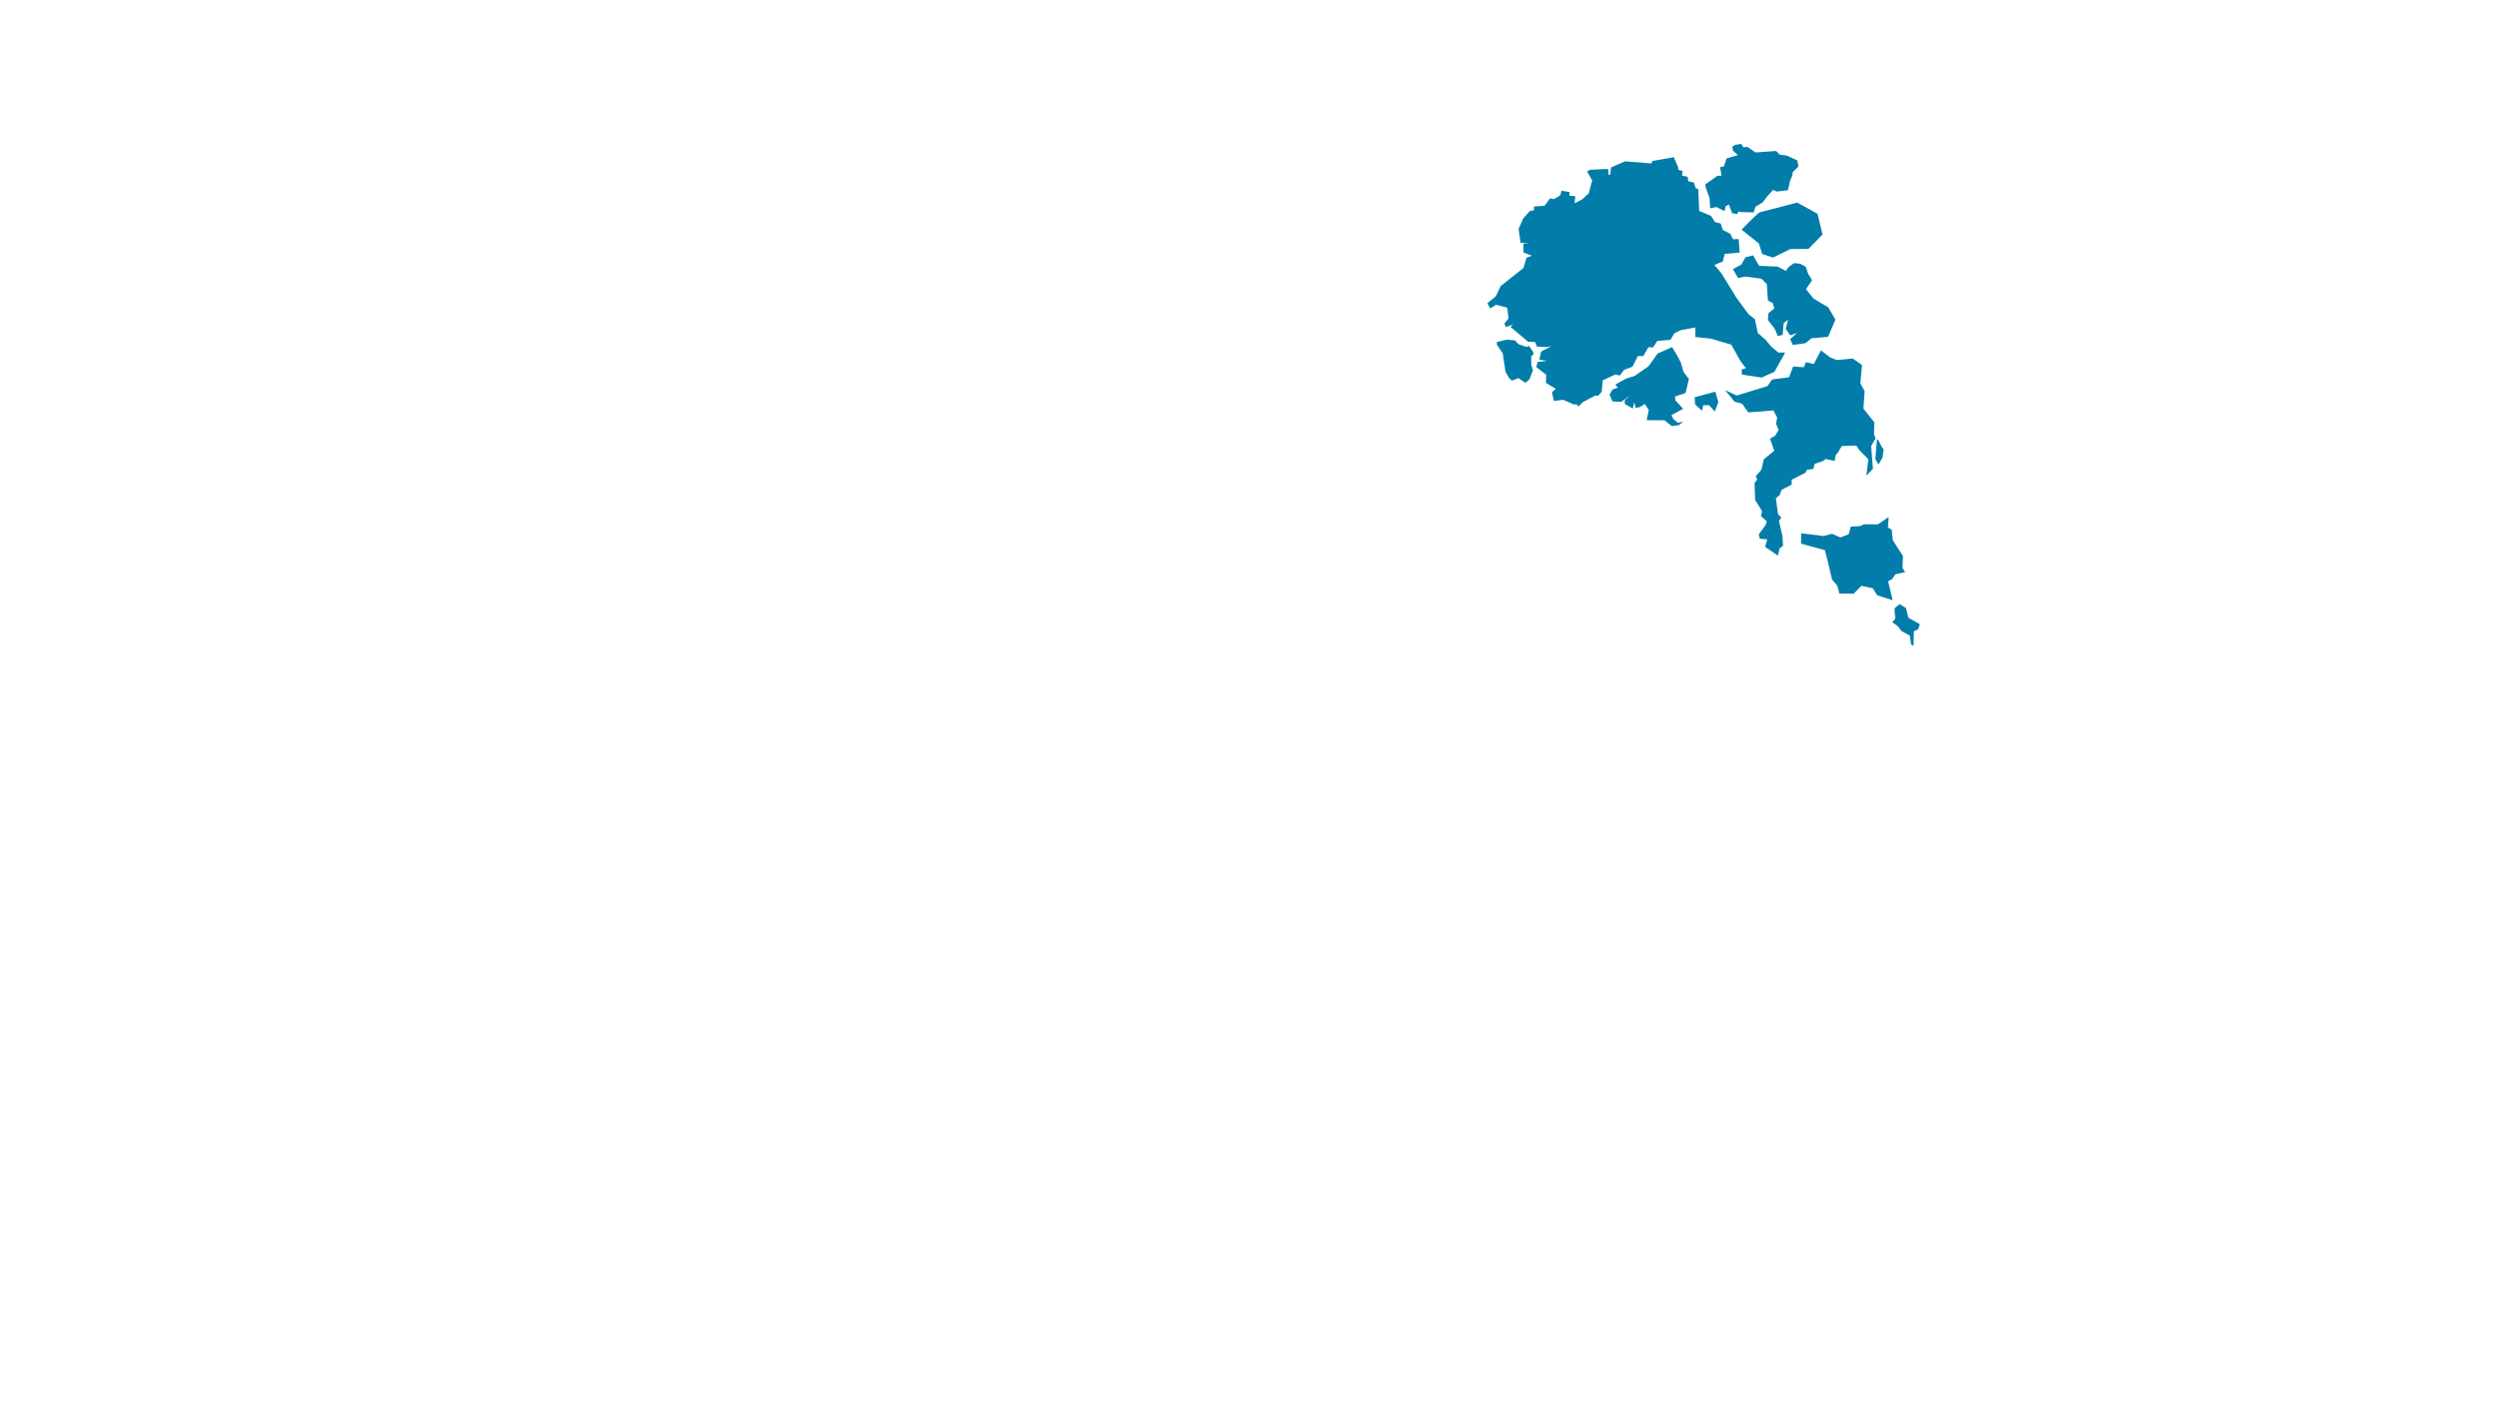
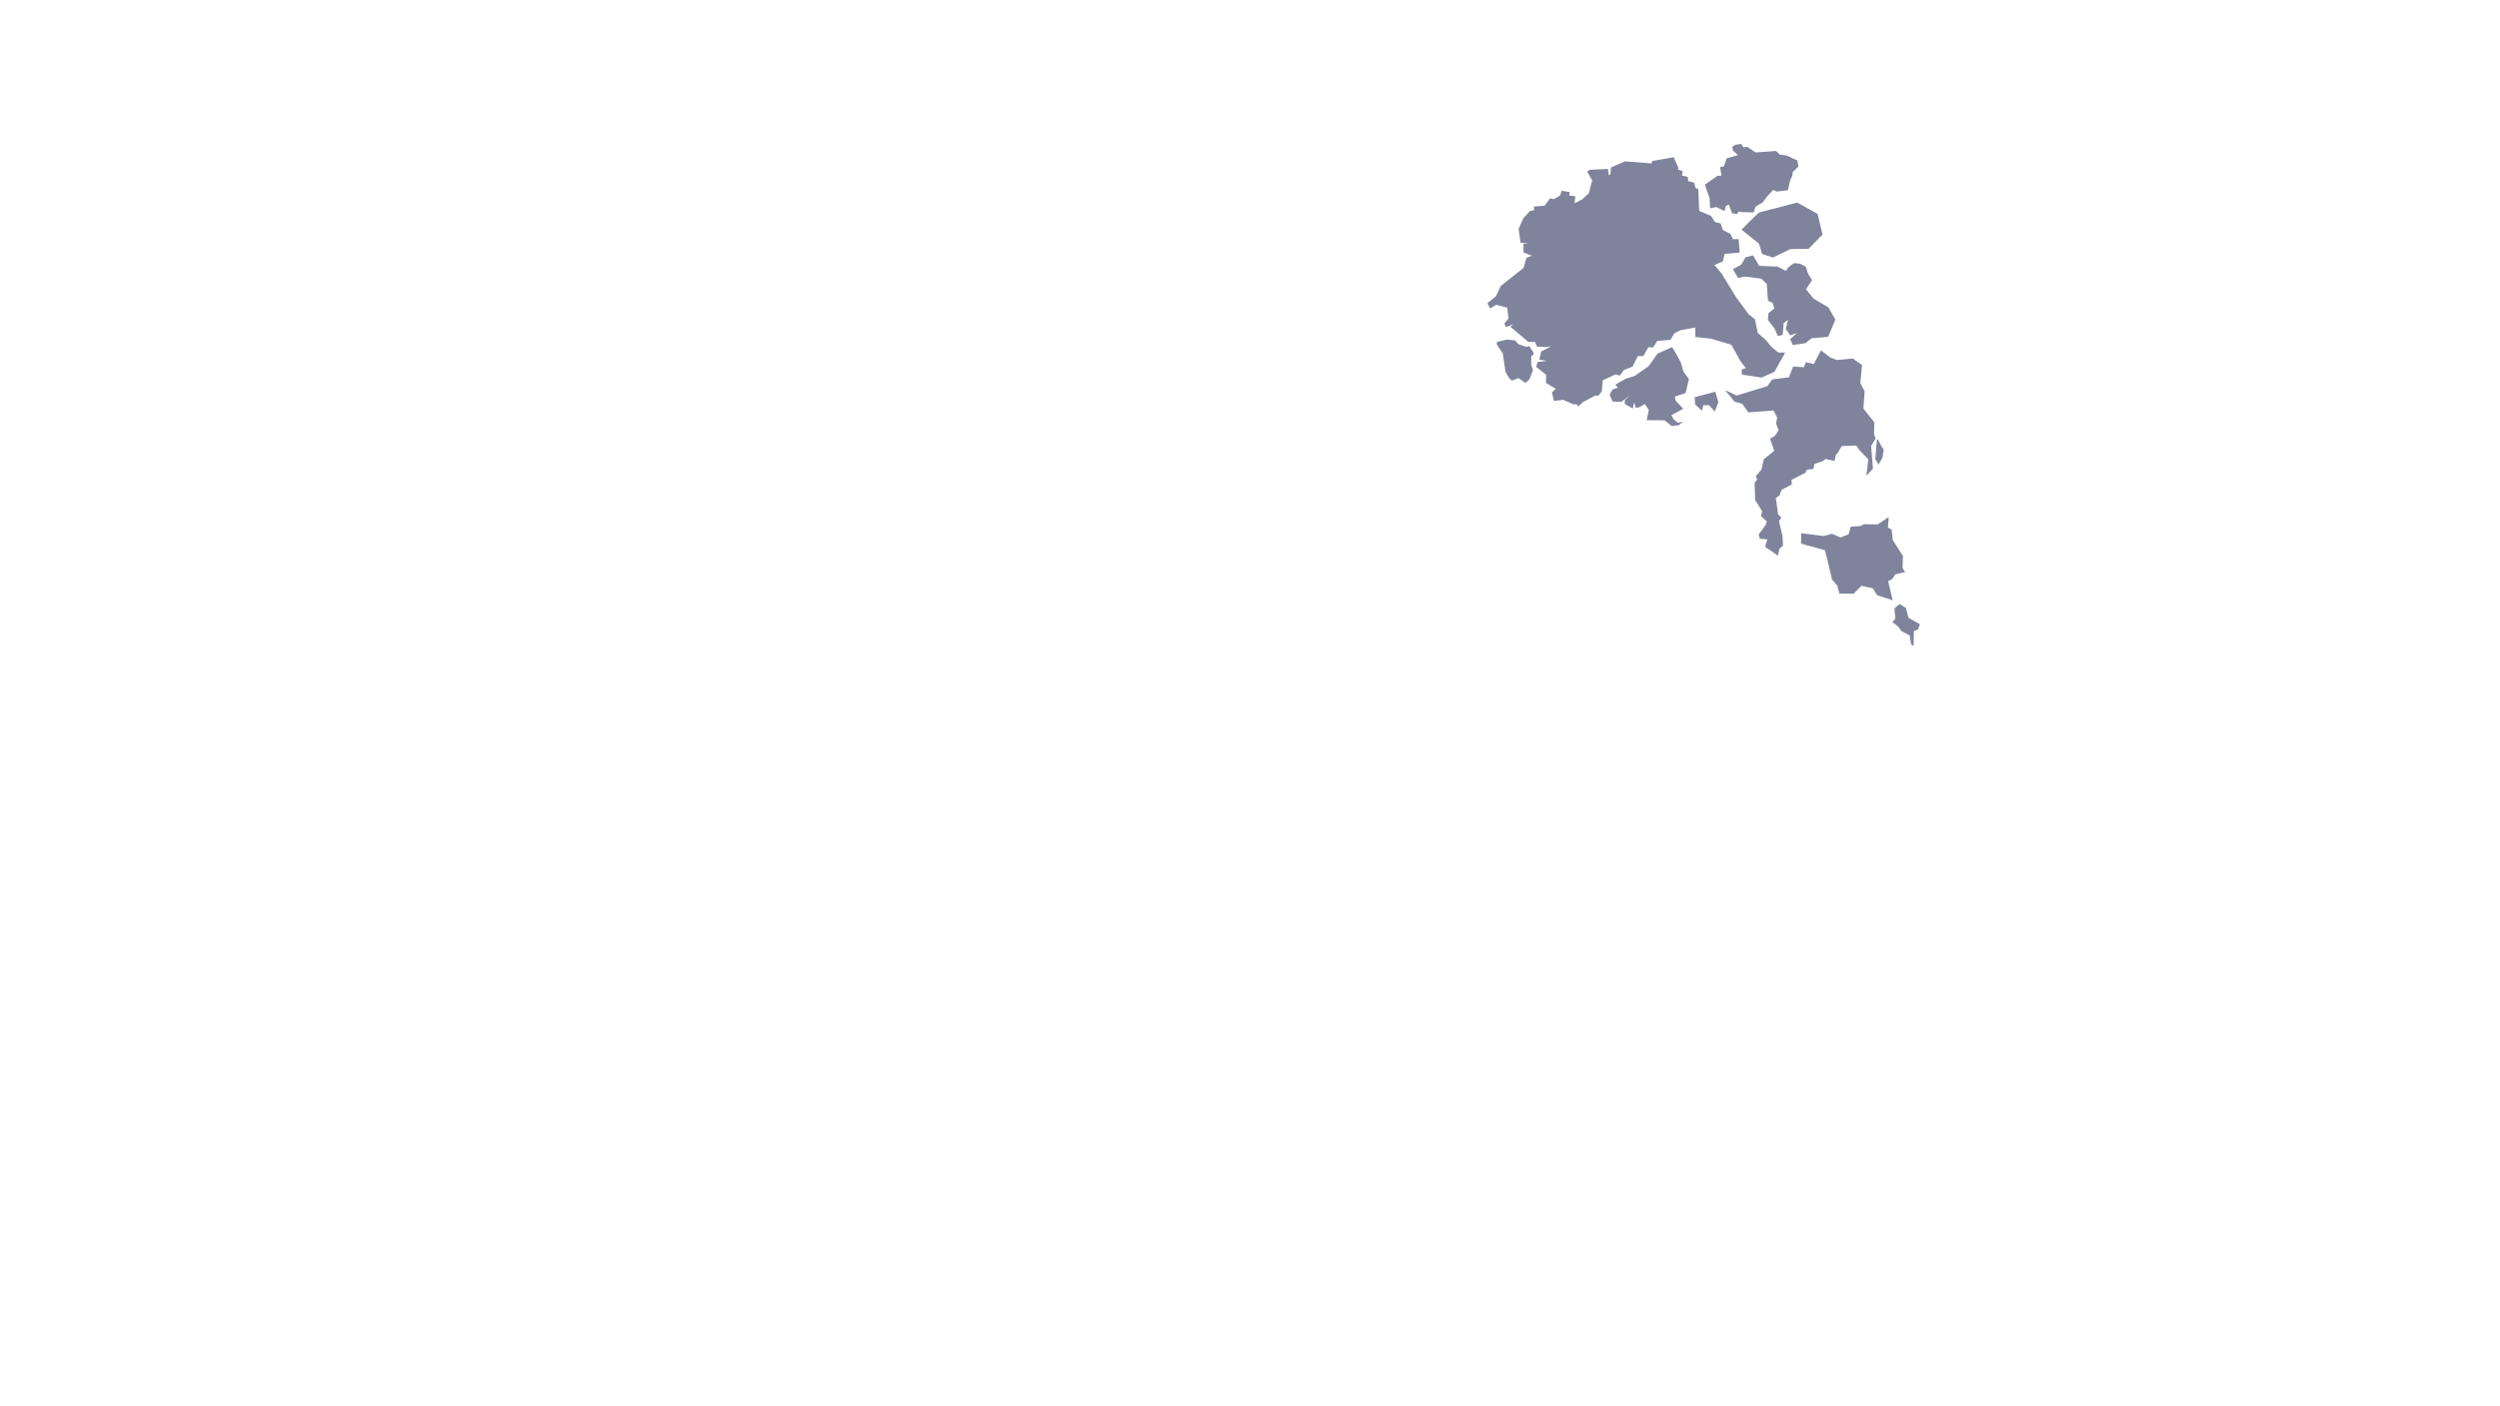
<svg xmlns="http://www.w3.org/2000/svg" width="921.6pt" height="518.4pt" viewBox="0 0 921.6 518.4">
  <defs />
-   <path id="shape0" transform="translate(691.5967, 162.0311)" fill="#027da9" fill-rule="evenodd" stroke="none" stroke-width="0.48" stroke-linecap="square" stroke-linejoin="bevel" d="M1.167 9.331L0 7.285L0.606 0L1.046 0.246L2.41 2.892L3.092 3.765L2.653 6.78C2.683 6.78 2.188 7.63 1.167 9.331Z" />
-   <path id="shape1" transform="translate(636.2008, 129.2524)" fill="#027da9" fill-rule="evenodd" stroke="none" stroke-width="0.48" stroke-linecap="square" stroke-linejoin="bevel" d="M1.464 16.422L3.465 18.932L6.284 19.696L8.558 22.875L17.835 22.165L19.199 24.825L18.79 27.008L19.729 29.423L18.426 31.51L16.561 32.574L18.107 37.021L17.259 37.772L14.288 40.132L13.393 43.992L11.332 46.407L11.817 47.635L10.877 48.876L11.074 55.193L13.666 59.353L13.211 61.141L15.394 63.092L14.924 64.442L12.423 67.88L12.802 69.476L15.546 69.722L14.742 72.477L19.456 75.71L20.108 73.037L21.351 72.095L21.154 68.521L19.866 62.941L20.715 61.659L19.517 60.445L18.714 54.47L20.063 53.501L20.805 51.455L24.58 49.49L24.519 47.744L29.688 45.111L30.113 44.047L32.583 43.72L32.947 41.892L32.947 41.892L36.13 40.8L37.025 40.077L40.374 40.787L40.875 38.454L41.602 37.717L43.027 35.289L48.408 35.125L49.424 36.694L52.819 40.186L52.091 46.23L54.517 43.665L54.214 39.955L53.85 35.289L55.517 32.451L54.926 31.046L55.032 26.531L51 21.483L51.455 15.071L49.878 12.152L50.485 5.385L47.05 3.001L41.199 3.561L38.759 2.619L35.348 0L32.726 5.034L29.77 4.365L29.058 6.234L25.102 5.948L23.555 9.918L17.356 10.723L15.598 13.192L4.275 16.643L0 14.693Z" />
-   <path id="shape2" transform="translate(624.9727, 144.5017)" fill="#027da9" fill-rule="evenodd" stroke="none" stroke-width="0.48" stroke-linecap="square" stroke-linejoin="bevel" d="M7.609 0L8.746 3.888L7.412 7.299L5.305 4.966L3.168 4.966L2.728 7.067L0.167 4.679L0 2.033C0.061 2.024 2.597 1.346 7.609 0Z" />
-   <path id="shape3" transform="translate(593.5807, 128.0494)" fill="#027da9" fill-rule="evenodd" stroke="none" stroke-width="0.48" stroke-linecap="square" stroke-linejoin="bevel" d="M17.735 2.36L23.085 0L24.783 2.851L26.238 5.552L27.284 9.113L29.27 11.787L28.042 16.93L24.146 18.239L24.298 19.658L27.163 22.755L22.843 25.061L23.51 26.507L25.192 27.912L27.163 27.516L25.526 28.799L22.964 29.14L20.236 26.998L13.688 26.943L14.476 23.219L13.021 20.968L11.065 22.168L9.625 22.387L9.14 20.34L8.564 22.66L5.624 20.968L5.624 19.604L7.473 17.898L7.473 17.898L4.32 20.204L1.137 20.067L0 17.557L1.122 15.634L3.032 14.965L2.168 13.806L6.063 11.637L9.231 10.641L14.309 7.108C14.37 7.108 15.512 5.525 17.735 2.36Z" />
-   <path id="shape4" transform="translate(552.0196, 125.2864)" fill="#027da9" fill-rule="evenodd" stroke="none" stroke-width="0.48" stroke-linecap="square" stroke-linejoin="bevel" d="M2.19 5.102L0 1.835L0.038 0.873L3.645 0L6.7 0.293L7.973 1.692L10.603 2.585L11.475 2.606L11.854 2.285L13.369 4.536L13.544 5.395L12.687 6.153L12.687 9.263L13.316 11.303L11.99 14.72L10.535 15.948L7.95 14.201L5.563 15.109L4.578 14.277L3.191 11.882C3.191 11.873 2.857 9.613 2.19 5.102Z" />
-   <path id="shape5" transform="translate(548.5276, 57.99395)" fill="#027da9" fill-rule="evenodd" stroke="none" stroke-width="0.48" stroke-linecap="square" stroke-linejoin="bevel" d="M71.227 63.827L68.938 64.959L67.544 67.36L62.632 67.783L61.117 70.184L59.389 70.075L57.509 73.376L55.463 73.376L53.538 77.264L50.385 78.478L48.808 80.565L47.278 80.102L42.548 82.312L42.2 86.418L40.957 87.946L39.714 87.959L35.151 90.401L33.59 91.984L32.923 91.165L31.832 91.206L27.966 89.501L24.541 89.91L23.813 86.732L25.223 85.436L21.6 83.266L21.676 80.252L18.008 77.373L18.538 75.531L21.994 75.136L19.16 74.686L19.826 71.684L23.434 69.788L21.494 70.047L18.265 69.843L17.613 68.178L15.052 68.083L8.504 62.571L9.489 61.603L6.851 62.694L6.26 61.344L7.806 59.488L7.306 55.505L3.213 54.441L1.046 55.805L0 53.881L3.123 51.317L4.941 47.497L13.324 40.853L14.43 37.102L16.37 36.324L13.309 35.137L13.309 31.877L15.34 31.631L12.232 31.536L11.52 26.461L13.203 22.6L15.629 19.891L17.205 19.563L17.183 18.203L21.096 17.884L23.121 15.164L24.558 15.463L26.905 14.045L27.302 12.386L30.367 12.868L30.185 14.151L32.446 14.393L32.157 17.016L35.094 15.463L37.419 13.264L38.641 8.566L36.776 5.238L37.859 4.63L44.461 4.331L44.772 6.656L45.372 6.299L45.597 3.772L50.764 1.524L60.507 2.296L60.86 1.379L68.728 0L70.367 3.724L70.4 4.669L71.986 5.093L71.782 6.772L73.883 7.264L74.076 8.855L76.22 9.357L76.766 11.335L77.784 11.807L78.117 19.814L82.479 21.656L83.926 23.913L86.027 24.444L86.852 26.865L89.564 28.235L90.582 30.261L92.661 30.193L93.047 35.181L87.495 35.663L86.841 38.47L83.712 39.743L86.25 42.738L91.899 51.921L96.336 57.94L98.672 59.783L99.723 64.828L102.66 67.432L104.632 69.825L107.29 72.063L109.83 72.072L105.875 79.143L101.127 81.294L93.86 80.195L93.785 78.304L95.361 77.831L93.367 75.265L89.959 69.159L82.413 66.931L76.711 66.342L76.679 62.802Z" />
-   <path id="shape6" transform="translate(639.0708, 94.19318)" fill="#027da9" fill-rule="evenodd" stroke="none" stroke-width="0.48" stroke-linecap="square" stroke-linejoin="bevel" d="M12.505 10.586L10.459 8.595L4.396 7.831L1.91 8.363L0 5.102L3.138 3.383L4.638 0.723L7.443 0L9.671 3.861L16.462 4.161L19.538 5.743L20.524 4.352L21.949 3.274L22.752 2.851L24.829 3.11L26.875 4.215L27.784 6.889L29.209 9.14L26.966 12.496L29.77 15.989L35.166 19.181L37.804 23.71L35.136 30.04L28.997 30.599L26.784 32.4L22.1 33.069L21.115 30.899L23.662 28.635L21.16 29.521L19.493 27.175L20.312 23.765L18.735 24.979L18.371 29.331L16.598 29.781L15.325 26.957L12.899 23.805L13.127 21.295L15.279 19.631L14.688 17.598L12.96 16.725C12.909 16.68 12.758 14.633 12.505 10.586Z" />
-   <path id="shape7" transform="translate(642.2691, 74.7259)" fill="#027da9" fill-rule="evenodd" stroke="none" stroke-width="0.48" stroke-linecap="square" stroke-linejoin="bevel" d="M0 10L6.412 15.116L7.594 18.976L11.581 20.286L17.962 17.162L24.677 17.08L29.861 11.787L28.027 4.161L20.524 0L6.715 3.588C6.402 3.588 4.163 5.725 0 10Z" />
-   <path id="shape8" transform="translate(628.8907, 53.08446)" fill="#027da9" fill-rule="evenodd" stroke="none" stroke-width="0.48" stroke-linecap="square" stroke-linejoin="bevel" d="M5.959 11.701L5.488 8.576L6.86 8.296L7.856 5.344L12.047 4.129L10.204 2.46L9.936 1.09L11.05 0.338L13.269 0L14.041 1.254L15.499 1.09L18.553 3.154L26.131 2.614L27.514 3.994L29.968 4.273L33.945 6.097L34.341 8.344L32.24 10.418L32.08 11.749L31.287 13.505L30.483 17.064L26.388 17.595L25.049 16.958L22.959 19.196L21.136 21.608L18.532 23.142L17.814 25.274L13.269 25.158L12.305 24.917L11.726 25.901L9.872 25.563L8.682 22.341L7.524 23.016L7.128 24.791L4.051 23.287L1.79 23.778L1.576 20.016L0.129 15.926L0 14.942L4.437 11.788C4.523 11.794 5.03 11.765 5.959 11.701Z" />
-   <path id="shape9" transform="translate(664.2055, 190.7366)" fill="#027da9" fill-rule="evenodd" stroke="none" stroke-width="0.48" stroke-linecap="square" stroke-linejoin="bevel" d="M9.893 16.505L8.789 12.222L0 9.82L0.043 5.981L8.264 7.013L11.426 6.183L14.566 7.534L17.578 6.328L18.328 3.54L21.822 3.338L23.291 2.643L28.307 2.711L32.316 0L32.048 3.849L33.441 4.707L33.827 8.527L37.578 14.364L37.417 18.724L38.361 20.325L34.834 21.097L33.591 22.901L32.112 23.663L33.784 30.695L28.06 28.852L26.463 26.287L22.262 25.37L19.411 28.274L14.137 28.197L13.344 25.274L11.404 23.016Z" />
-   <path id="shape10" transform="translate(697.8455, 222.8433)" fill="#027da9" fill-rule="evenodd" stroke="none" stroke-width="0.48" stroke-linecap="square" stroke-linejoin="bevel" d="M1.152 5.361C0.844 3.06 0.758 1.796 0.894 1.569C1.031 1.341 1.637 0.819 2.713 0L5.025 1.439L5.98 5.054L10.194 7.442L9.519 9.338L7.973 9.966L7.852 15.45L6.957 14.877L6.427 11.569L3.365 9.938L2.084 8.192L0 6.664C0.035 6.578 0.419 6.143 1.152 5.361Z" />
+   <path id="shape0" transform="matrix(1 0 0 1 691.5967 162.0311)" fill="#7f849c" fill-rule="evenodd" stroke-opacity="0" stroke="#000000" stroke-width="0" stroke-linecap="square" stroke-linejoin="bevel" d="M1.167 9.331L0 7.285L0.606 0L1.046 0.246L2.41 2.892L3.092 3.765L2.653 6.78C2.683 6.78 2.188 7.63 1.167 9.331Z" />
+   <path id="shape1" transform="matrix(1 0 0 1 636.2008 129.2524)" fill="#7f849c" fill-rule="evenodd" stroke-opacity="0" stroke="#000000" stroke-width="0" stroke-linecap="square" stroke-linejoin="bevel" d="M1.464 16.422L3.465 18.932L6.284 19.696L8.558 22.875L17.835 22.165L19.199 24.825L18.79 27.008L19.729 29.423L18.426 31.51L16.561 32.574L18.107 37.021L17.259 37.772L14.288 40.132L13.393 43.992L11.332 46.407L11.817 47.635L10.877 48.876L11.074 55.193L13.666 59.353L13.211 61.141L15.394 63.092L14.924 64.442L12.423 67.88L12.802 69.476L15.546 69.722L14.742 72.477L19.456 75.71L20.108 73.037L21.351 72.095L21.154 68.521L19.866 62.941L20.715 61.659L19.517 60.445L18.714 54.47L20.063 53.501L20.805 51.455L24.58 49.49L24.519 47.744L29.688 45.111L30.113 44.047L32.583 43.72L32.947 41.892L32.947 41.892L36.13 40.8L37.025 40.077L40.374 40.787L40.875 38.454L41.602 37.717L43.027 35.289L48.408 35.125L49.424 36.694L52.819 40.186L52.091 46.23L54.517 43.665L54.214 39.955L53.85 35.289L55.517 32.451L54.926 31.046L55.032 26.531L51 21.483L51.455 15.071L49.878 12.152L50.485 5.385L47.05 3.001L41.199 3.561L38.759 2.619L35.348 0L32.726 5.034L29.77 4.365L29.058 6.234L25.102 5.948L23.555 9.918L17.356 10.723L15.598 13.192L4.275 16.643L0 14.693Z" />
+   <path id="shape2" transform="matrix(1 0 0 1 624.9727 144.5017)" fill="#7f849c" fill-rule="evenodd" stroke-opacity="0" stroke="#000000" stroke-width="0" stroke-linecap="square" stroke-linejoin="bevel" d="M7.609 0L8.746 3.888L7.412 7.299L5.305 4.966L3.168 4.966L2.728 7.067L0.167 4.679L0 2.033C0.061 2.024 2.597 1.346 7.609 0Z" />
+   <path id="shape3" transform="matrix(1 0 0 1 593.5807 128.0494)" fill="#7f849c" fill-rule="evenodd" stroke-opacity="0" stroke="#000000" stroke-width="0" stroke-linecap="square" stroke-linejoin="bevel" d="M17.735 2.36L23.085 0L24.783 2.851L26.238 5.552L27.284 9.113L29.27 11.787L28.042 16.93L24.146 18.239L24.298 19.658L27.163 22.755L22.843 25.061L23.51 26.507L25.192 27.912L27.163 27.516L25.526 28.799L22.964 29.14L20.236 26.998L13.688 26.943L14.476 23.219L13.021 20.968L11.065 22.168L9.625 22.387L9.14 20.34L8.564 22.66L5.624 20.968L5.624 19.604L7.473 17.898L7.473 17.898L4.32 20.204L1.137 20.067L0 17.557L1.122 15.634L3.032 14.965L2.168 13.806L6.063 11.637L9.231 10.641L14.309 7.108C14.37 7.108 15.512 5.525 17.735 2.36Z" />
+   <path id="shape4" transform="matrix(1 0 0 1 552.0196 125.2864)" fill="#7f849c" fill-rule="evenodd" stroke-opacity="0" stroke="#000000" stroke-width="0" stroke-linecap="square" stroke-linejoin="bevel" d="M2.19 5.102L0 1.835L0.038 0.873L3.645 0L6.7 0.293L7.973 1.692L10.603 2.585L11.475 2.606L11.854 2.285L13.369 4.536L13.544 5.395L12.687 6.153L12.687 9.263L13.316 11.303L11.99 14.72L10.535 15.948L7.95 14.201L5.563 15.109L4.578 14.277L3.191 11.882C3.191 11.873 2.857 9.613 2.19 5.102Z" />
+   <path id="shape5" transform="matrix(1 0 0 1 548.5276 57.99395)" fill="#7f849c" fill-rule="evenodd" stroke-opacity="0" stroke="#000000" stroke-width="0" stroke-linecap="square" stroke-linejoin="bevel" d="M71.227 63.827L68.938 64.959L67.544 67.36L62.632 67.783L61.117 70.184L59.389 70.075L57.509 73.376L55.463 73.376L53.538 77.264L50.385 78.478L48.808 80.565L47.278 80.102L42.548 82.312L42.2 86.418L40.957 87.946L39.714 87.959L35.151 90.401L33.59 91.984L32.923 91.165L31.832 91.206L27.966 89.501L24.541 89.91L23.813 86.732L25.223 85.436L21.6 83.266L21.676 80.252L18.008 77.373L18.538 75.531L21.994 75.136L19.16 74.686L19.826 71.684L23.434 69.788L21.494 70.047L18.265 69.843L17.613 68.178L15.052 68.083L8.504 62.571L9.489 61.603L6.851 62.694L6.26 61.344L7.806 59.488L7.306 55.505L3.213 54.441L1.046 55.805L0 53.881L3.123 51.317L4.941 47.497L13.324 40.853L14.43 37.102L16.37 36.324L13.309 35.137L13.309 31.877L15.34 31.631L12.232 31.536L11.52 26.461L13.203 22.6L15.629 19.891L17.205 19.563L17.183 18.203L21.096 17.884L23.121 15.164L24.558 15.463L26.905 14.045L27.302 12.386L30.367 12.868L30.185 14.151L32.446 14.393L32.157 17.016L35.094 15.463L37.419 13.264L38.641 8.566L36.776 5.238L37.859 4.63L44.461 4.331L44.772 6.656L45.372 6.299L45.597 3.772L50.764 1.524L60.507 2.296L60.86 1.379L68.728 0L70.367 3.724L70.4 4.669L71.986 5.093L71.782 6.772L73.883 7.264L74.076 8.855L76.22 9.357L76.766 11.335L77.784 11.807L78.117 19.814L82.479 21.656L83.926 23.913L86.027 24.444L86.852 26.865L89.564 28.235L90.582 30.261L92.661 30.193L93.047 35.181L87.495 35.663L86.841 38.47L83.712 39.743L86.25 42.738L91.899 51.921L96.336 57.94L98.672 59.783L99.723 64.828L102.66 67.432L104.632 69.825L107.29 72.063L109.83 72.072L105.875 79.143L101.127 81.294L93.86 80.195L93.785 78.304L95.361 77.831L93.367 75.265L89.959 69.159L82.413 66.931L76.711 66.342L76.679 62.802Z" />
+   <path id="shape6" transform="matrix(1 0 0 1 639.0708 94.19318)" fill="#7f849c" fill-rule="evenodd" stroke-opacity="0" stroke="#000000" stroke-width="0" stroke-linecap="square" stroke-linejoin="bevel" d="M12.505 10.586L10.459 8.595L4.396 7.831L1.91 8.363L0 5.102L3.138 3.383L4.638 0.723L7.443 0L9.671 3.861L16.462 4.161L19.538 5.743L20.524 4.352L21.949 3.274L22.752 2.851L24.829 3.11L26.875 4.215L27.784 6.889L29.209 9.14L26.966 12.496L29.77 15.989L35.166 19.181L37.804 23.71L35.136 30.04L28.997 30.599L26.784 32.4L22.1 33.069L21.115 30.899L23.662 28.635L21.16 29.521L19.493 27.175L20.312 23.765L18.735 24.979L18.371 29.331L16.598 29.781L15.325 26.957L12.899 23.805L13.127 21.295L15.279 19.631L14.688 17.598L12.96 16.725C12.909 16.68 12.758 14.633 12.505 10.586Z" />
+   <path id="shape7" transform="matrix(1 0 0 1 642.2691 74.72589)" fill="#7f849c" fill-rule="evenodd" stroke-opacity="0" stroke="#000000" stroke-width="0" stroke-linecap="square" stroke-linejoin="bevel" d="M0 10L6.412 15.116L7.594 18.976L11.581 20.286L17.962 17.162L24.677 17.08L29.861 11.787L28.027 4.161L20.524 0L6.715 3.588C6.402 3.588 4.163 5.725 0 10Z" />
+   <path id="shape8" transform="matrix(1 0 0 1 628.8907 53.08445)" fill="#7f849c" fill-rule="evenodd" stroke-opacity="0" stroke="#000000" stroke-width="0" stroke-linecap="square" stroke-linejoin="bevel" d="M5.959 11.701L5.488 8.576L6.86 8.296L7.856 5.344L12.047 4.129L10.204 2.46L9.936 1.09L11.05 0.338L13.269 0L14.041 1.254L15.499 1.09L18.553 3.154L26.131 2.614L27.514 3.994L29.968 4.273L33.945 6.097L34.341 8.344L32.24 10.418L32.08 11.749L31.287 13.505L30.483 17.064L26.388 17.595L25.049 16.958L22.959 19.196L21.136 21.608L18.532 23.142L17.814 25.274L13.269 25.158L12.305 24.917L11.726 25.901L9.872 25.563L8.682 22.341L7.524 23.016L7.128 24.791L4.051 23.287L1.79 23.778L1.576 20.016L0.129 15.926L0 14.942L4.437 11.788C4.523 11.794 5.03 11.765 5.959 11.701Z" />
+   <path id="shape9" transform="matrix(1 0 0 1 664.2055 190.7366)" fill="#7f849c" fill-rule="evenodd" stroke-opacity="0" stroke="#000000" stroke-width="0" stroke-linecap="square" stroke-linejoin="bevel" d="M9.893 16.505L8.789 12.222L0 9.82L0.043 5.981L8.264 7.013L11.426 6.183L14.566 7.534L17.578 6.328L18.328 3.54L21.822 3.338L23.291 2.643L28.307 2.711L32.316 0L32.048 3.849L33.441 4.707L33.827 8.527L37.578 14.364L37.417 18.724L38.361 20.325L34.834 21.097L33.591 22.901L32.112 23.663L33.784 30.695L28.06 28.852L26.463 26.287L22.262 25.37L19.411 28.274L14.137 28.197L13.344 25.274L11.404 23.016Z" />
+   <path id="shape10" transform="matrix(1 0 0 1 697.8455 222.8433)" fill="#7f849c" fill-rule="evenodd" stroke-opacity="0" stroke="#000000" stroke-width="0" stroke-linecap="square" stroke-linejoin="bevel" d="M1.152 5.361C0.844 3.06 0.758 1.796 0.894 1.569C1.031 1.341 1.637 0.819 2.713 0L5.025 1.439L5.98 5.054L10.194 7.442L9.519 9.338L7.973 9.966L7.852 15.45L6.957 14.877L6.427 11.569L3.365 9.938L2.084 8.192L0 6.664C0.035 6.578 0.419 6.143 1.152 5.361Z" />
</svg>
